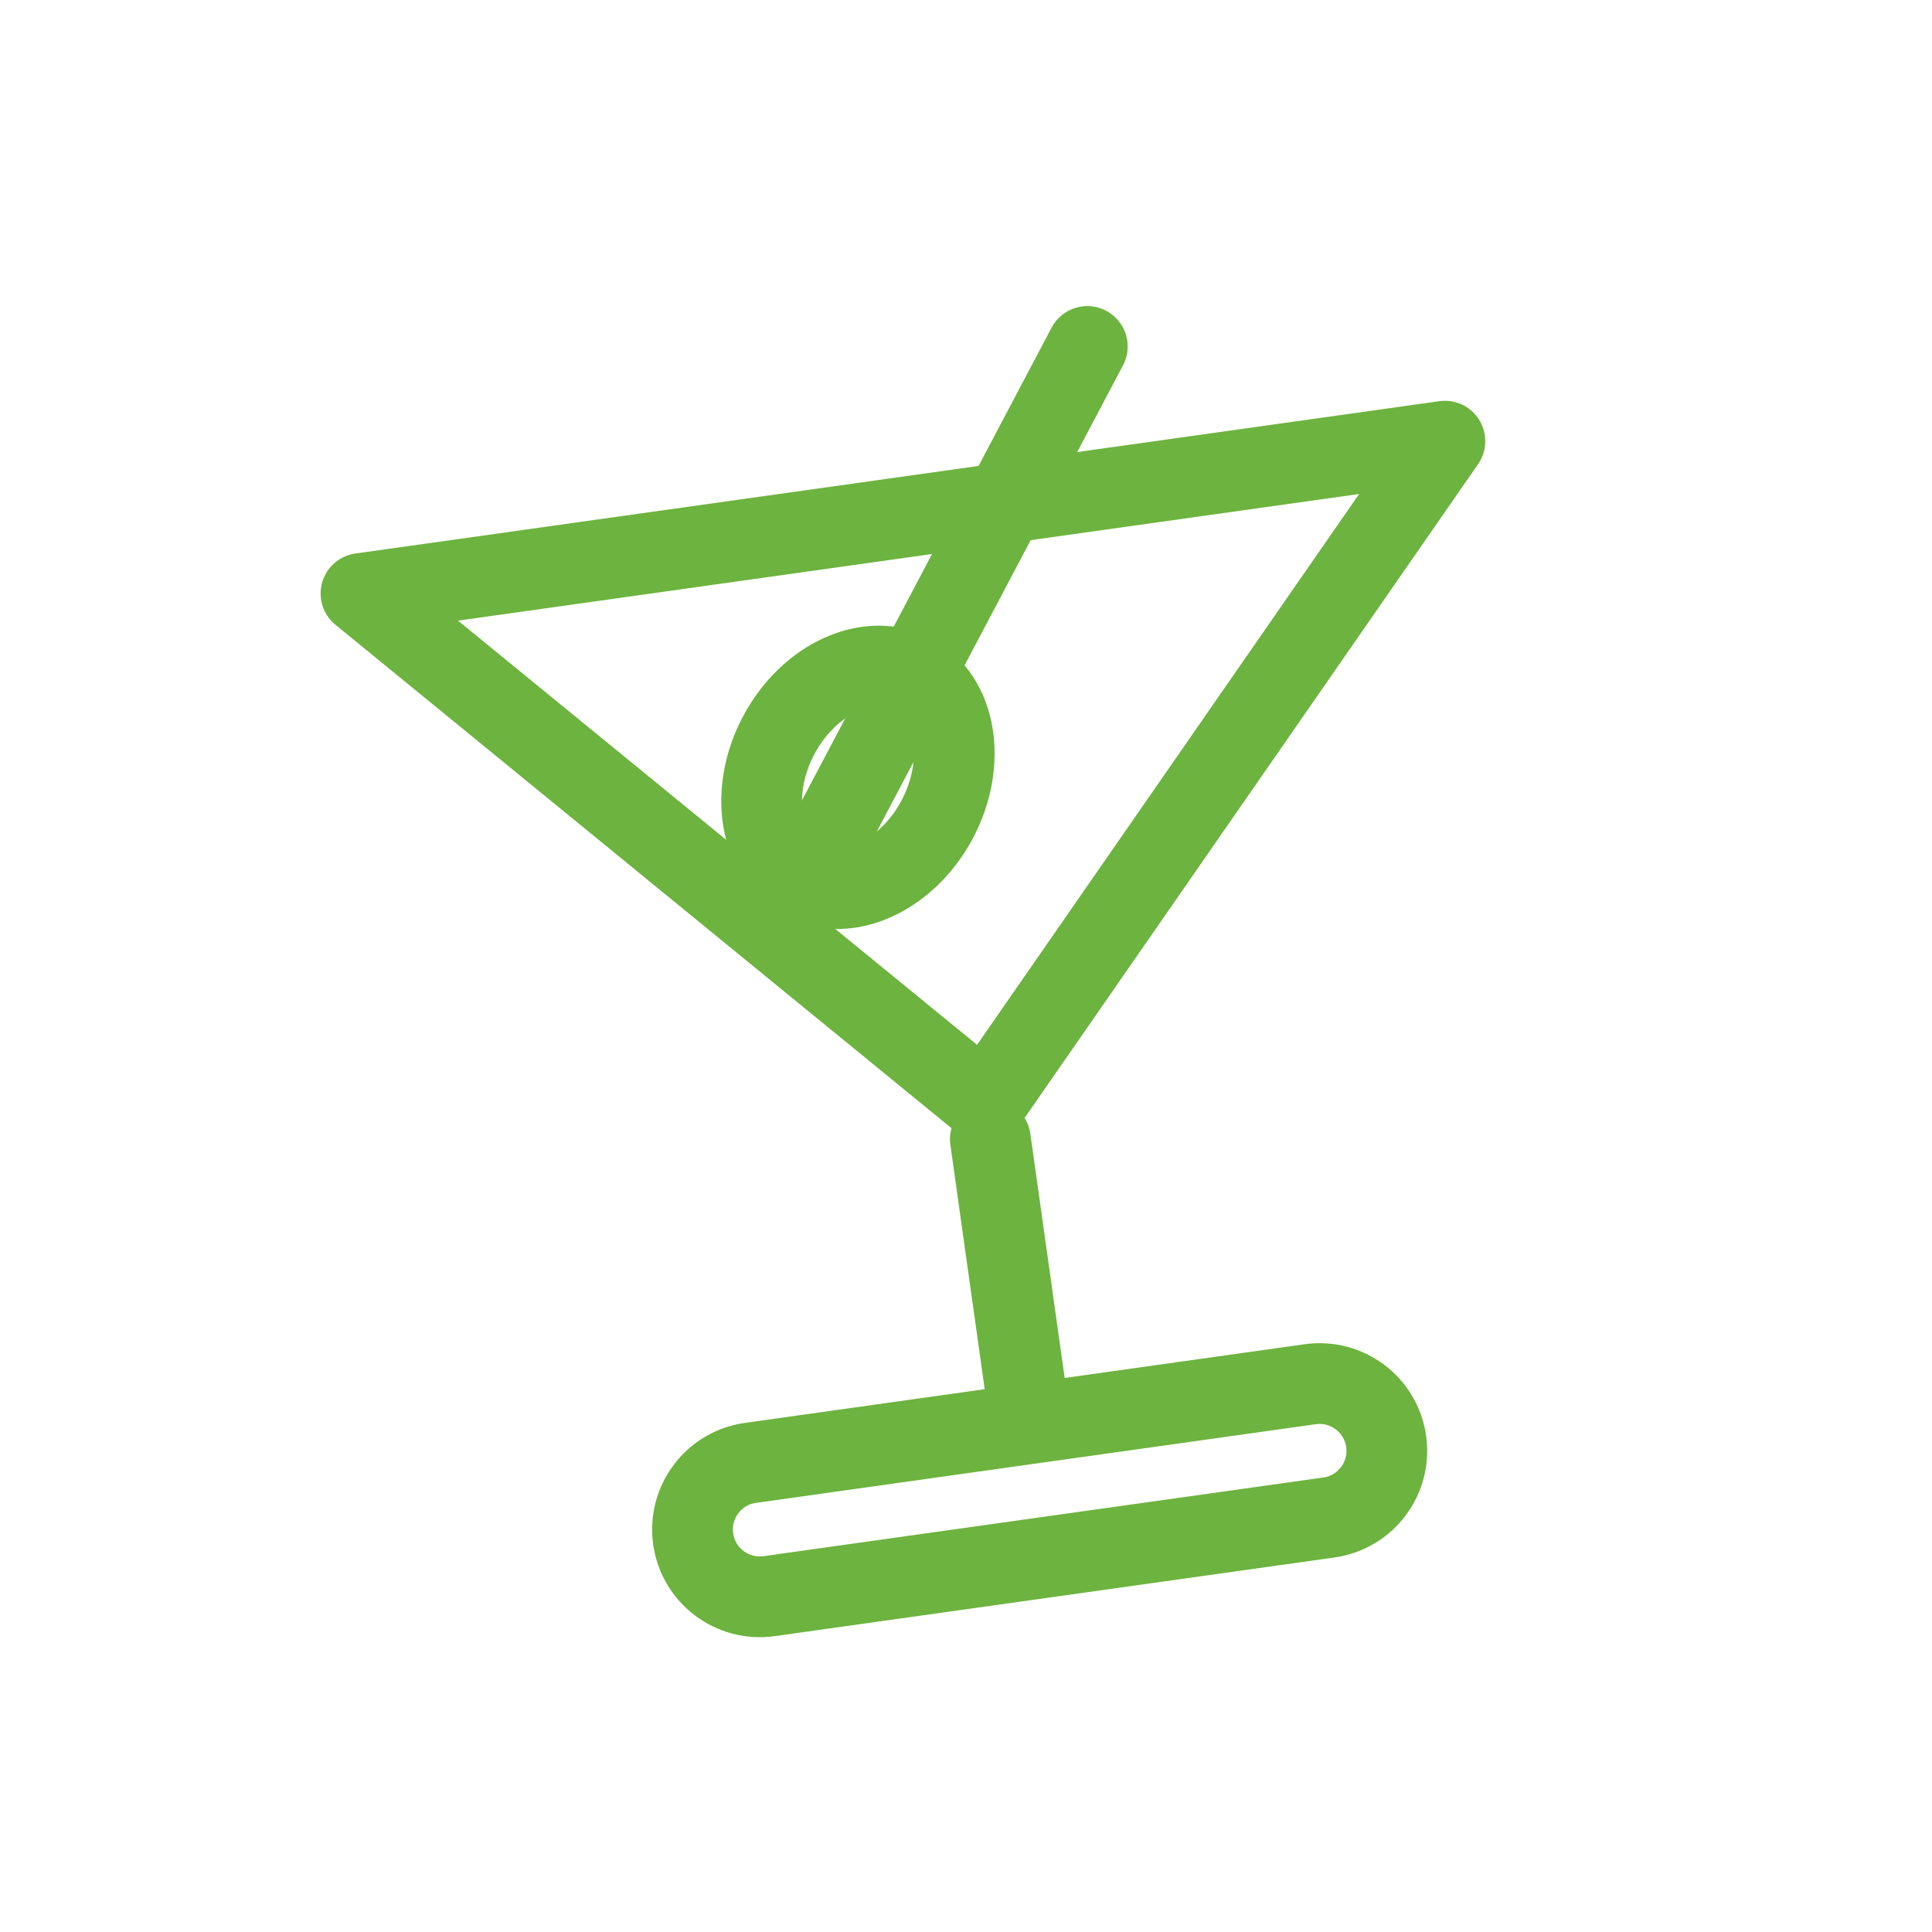
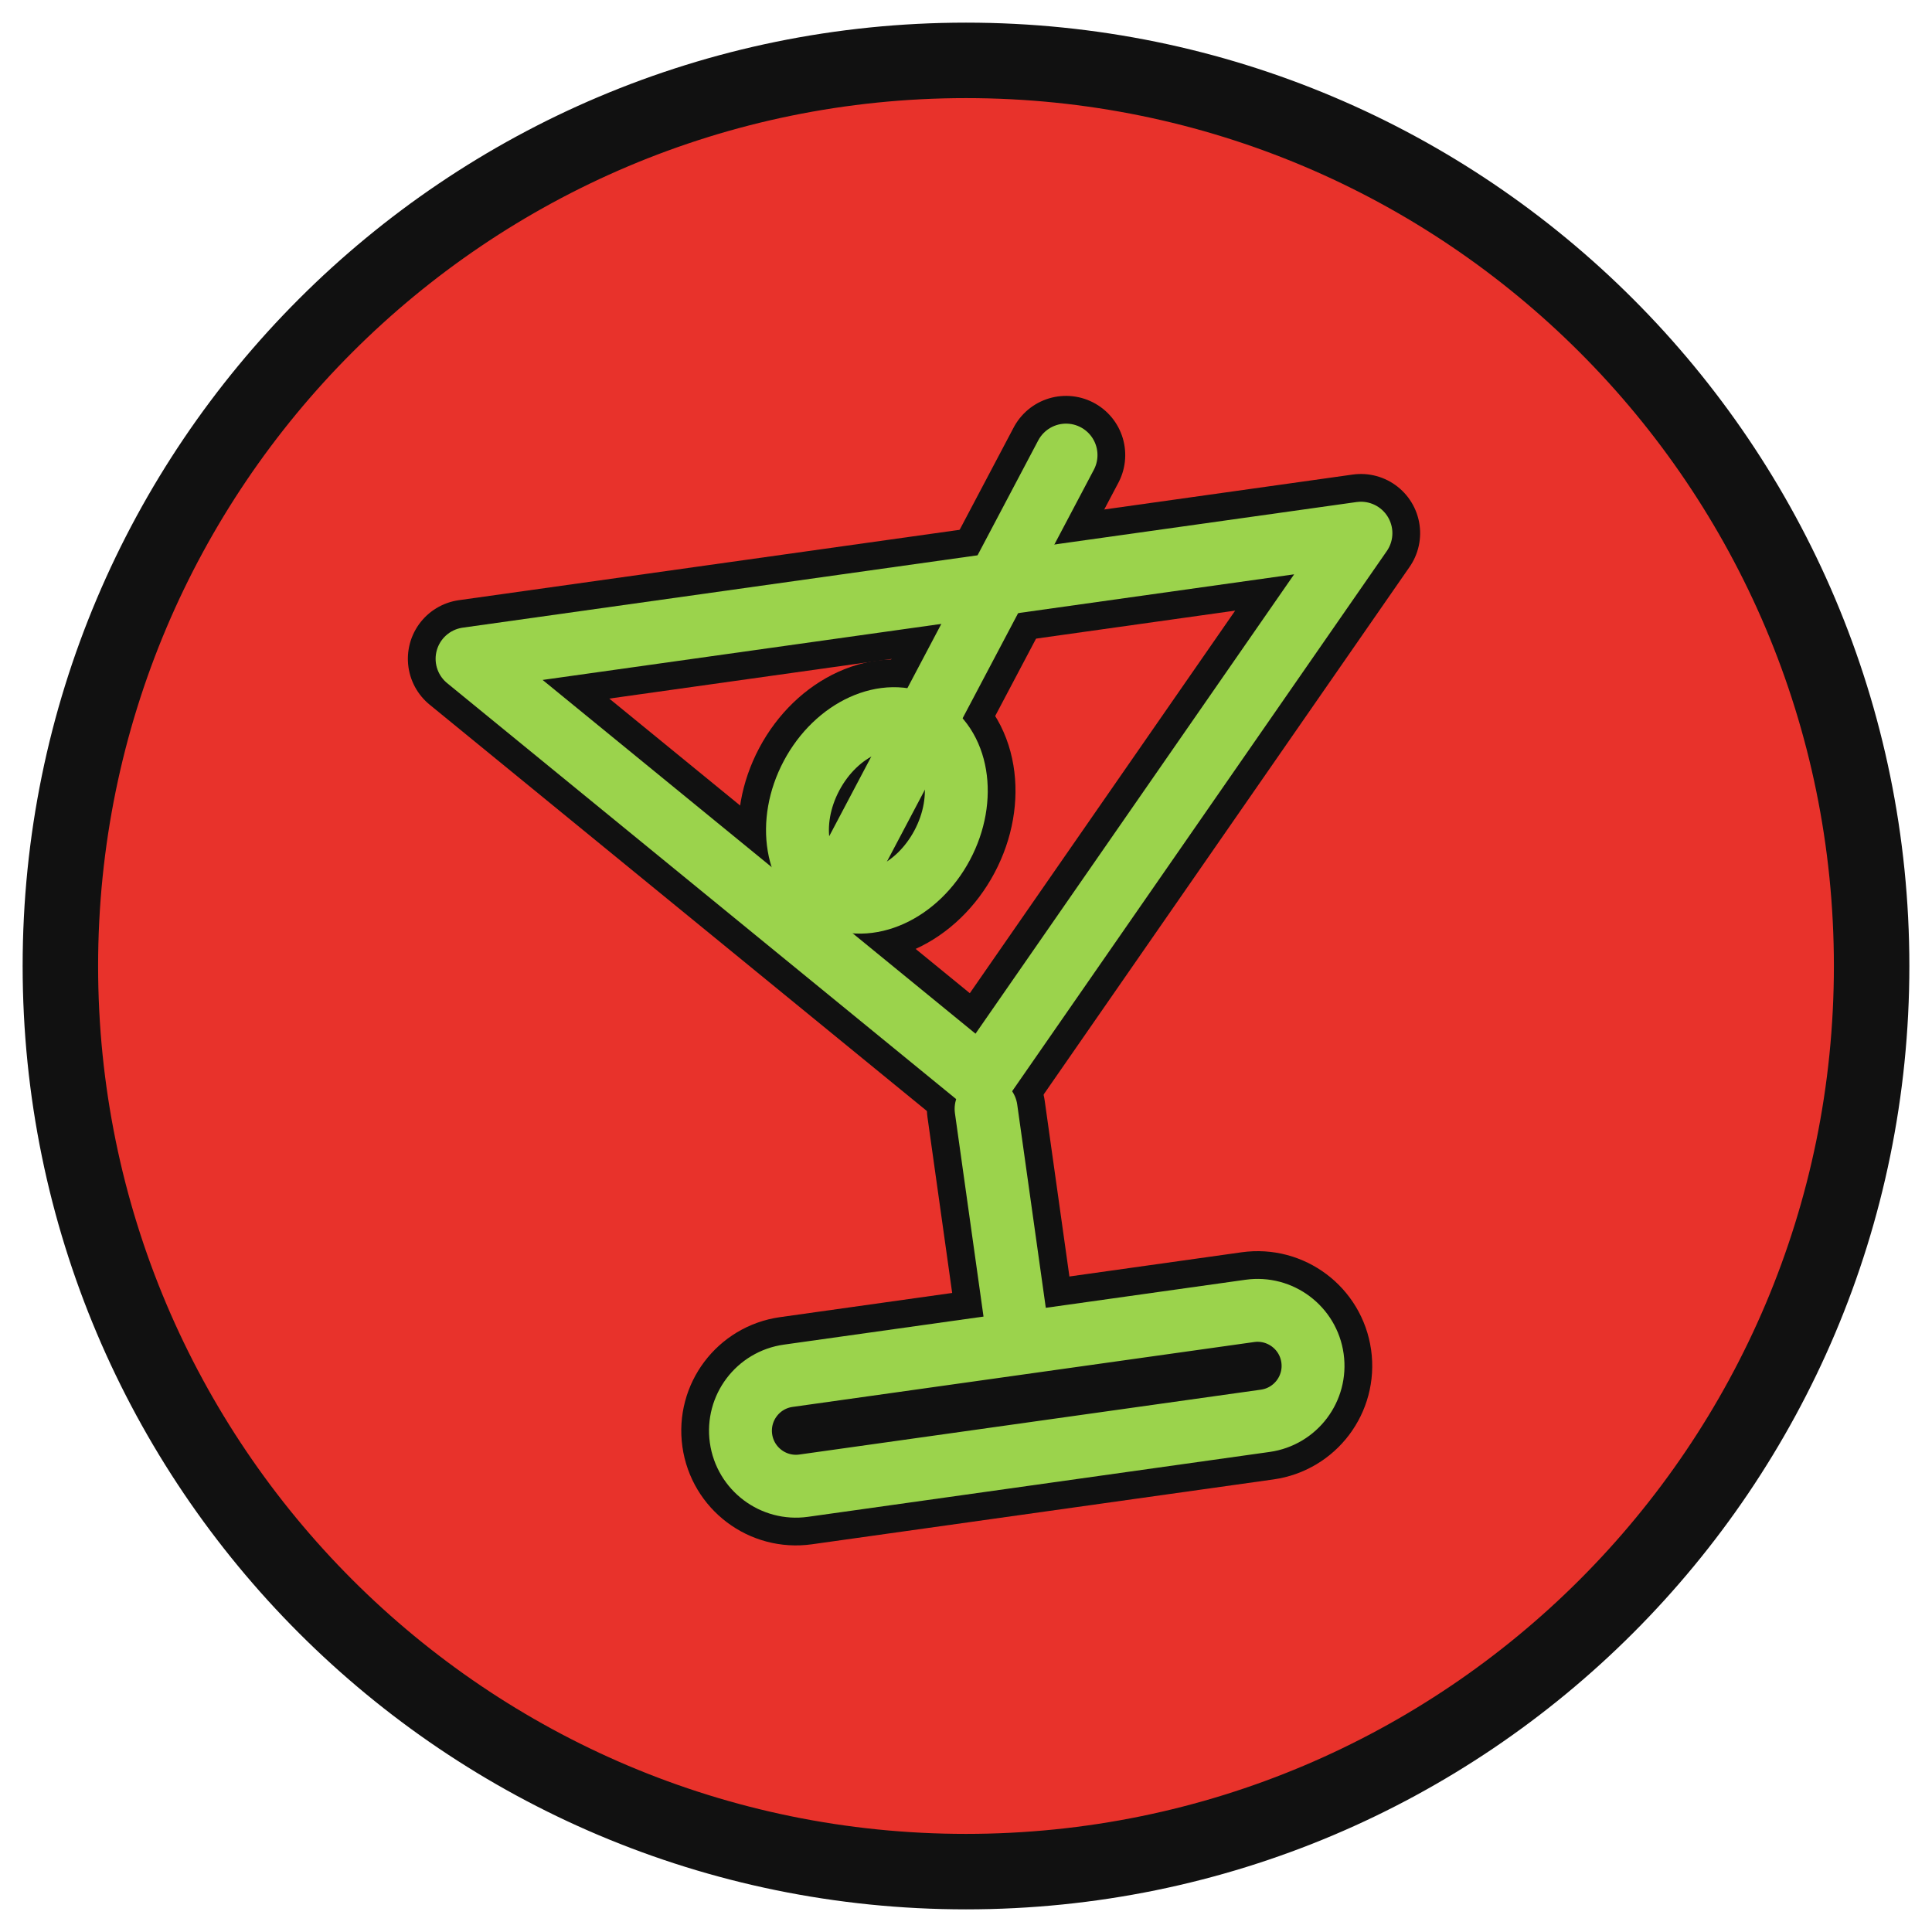
<svg xmlns="http://www.w3.org/2000/svg" viewBox="0 0 512 512">
+   <circle cx="256" cy="256" r="240" fill="#E8322B" stroke="#111" stroke-width="20" />
  <g transform="rotate(-8 256 256)">
-     <svg x="96" y="86" width="320" height="340" viewBox="18 10 264 286" fill="none" stroke="#6DB33F" stroke-width="18" stroke-linecap="round" stroke-linejoin="round">
-       <path d="M196 20 L118 128" />
-       <ellipse cx="132" cy="108" rx="26" ry="20" transform="rotate(-54 132 108)" />
-       <path d="M28 52 L272 52 L150 184 Z" />
-       <path d="M150 192 L150 252" />
-       <rect x="72" y="256" width="156" height="30" rx="15" />
+     <svg x="116" y="106" width="280" height="300" viewBox="8 0 284 306" fill="none" stroke-linecap="round" stroke-linejoin="round">
+       <g stroke="#111" stroke-width="32">
+         <path d="M196 20 L118 128" />
+         <ellipse cx="132" cy="108" rx="26" ry="20" transform="rotate(-54 132 108)" />
+         <path d="M28 52 L272 52 L150 184 Z" />
+         <path d="M150 192 L150 252" />
+         <rect x="72" y="256" width="156" height="30" rx="15" />
+       </g>
+       <g stroke="#9BD34C" stroke-width="17">
+         <path d="M196 20 L118 128" />
+         <ellipse cx="132" cy="108" rx="26" ry="20" transform="rotate(-54 132 108)" />
+         <path d="M28 52 L272 52 L150 184 Z" />
+         <path d="M150 192 L150 252" />
+         <rect x="72" y="256" width="156" height="30" rx="15" />
+       </g>
    </svg>
  </g>
</svg>
